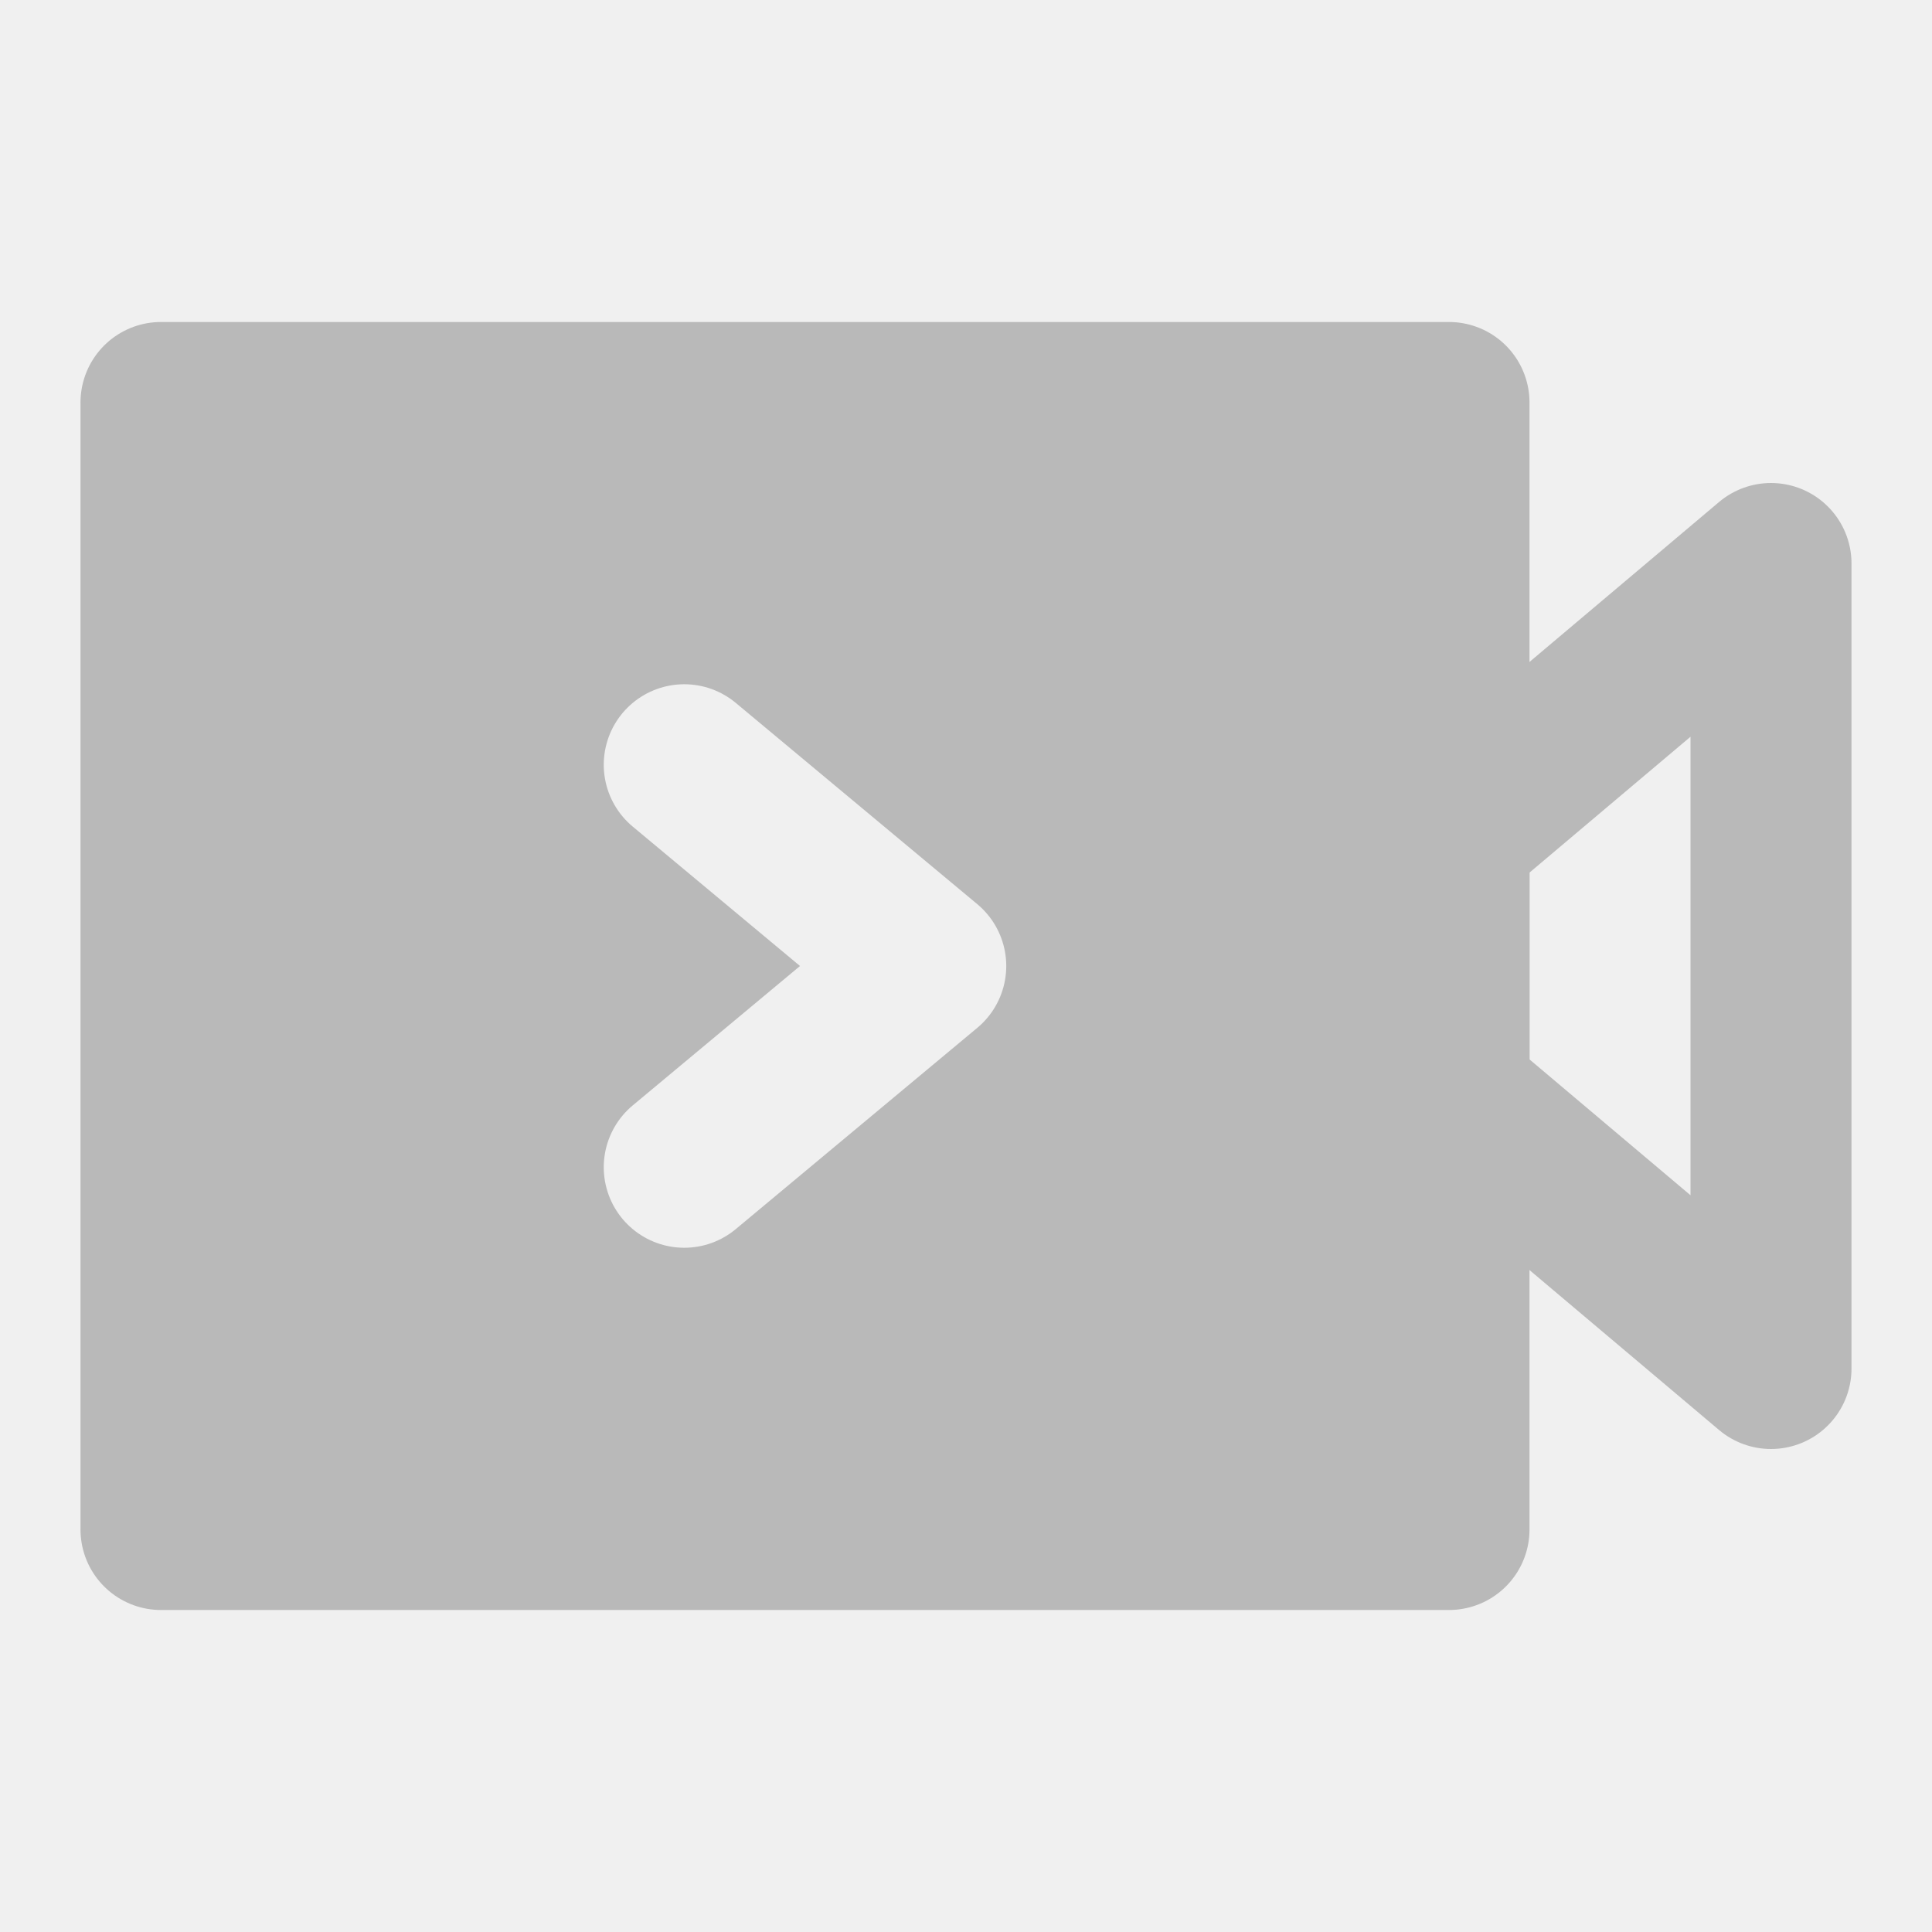
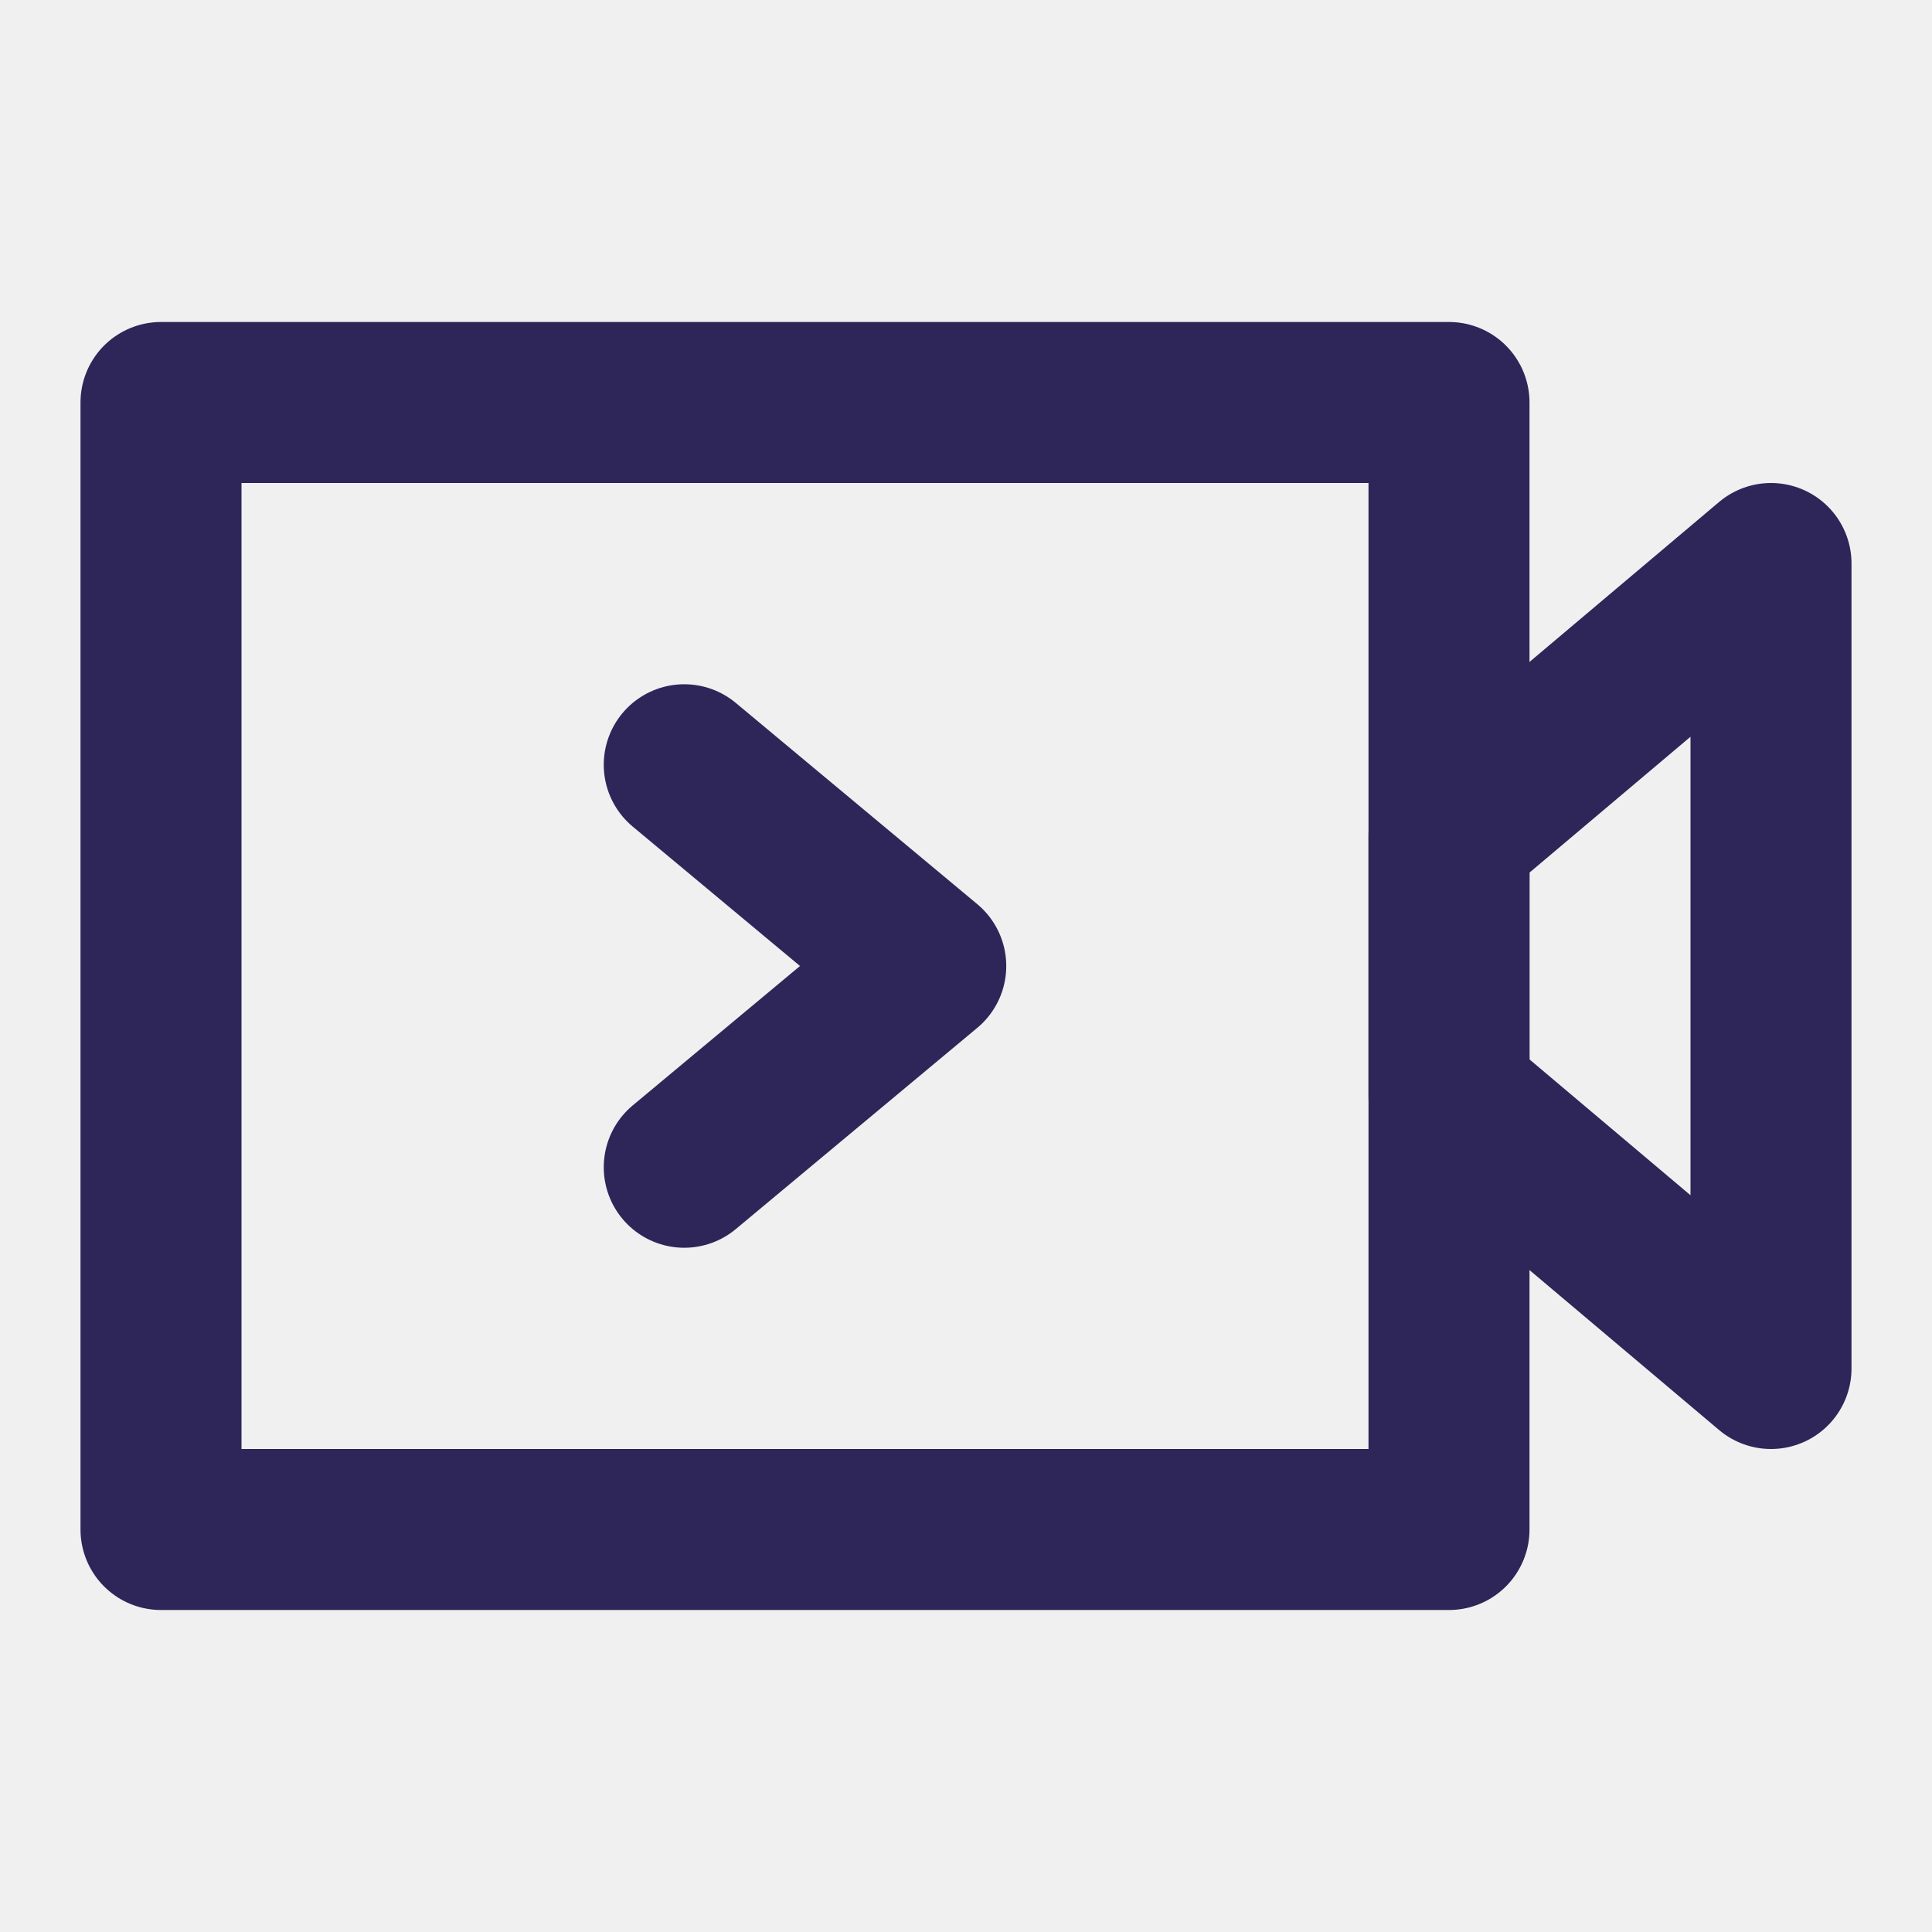
<svg xmlns="http://www.w3.org/2000/svg" width="24" height="24" viewBox="0 0 24 24" fill="none">
-   <mask id="mask0_684_2894" style="mask-type:luminance" maskUnits="userSpaceOnUse" x="1" y="4" width="22" height="16">
-     <path d="M2 5H18V19H2V5Z" fill="white" stroke="white" stroke-width="2" stroke-linejoin="round" />
-     <path d="M22 7L18 10.375V13.625L22 17V7Z" stroke="white" stroke-width="2" stroke-linecap="round" stroke-linejoin="round" />
-     <path d="M8.5 9.5L11.5 12L8.5 14.5" stroke="black" stroke-width="2" stroke-linecap="round" stroke-linejoin="round" />
-   </mask>
-   <g mask="url(#mask0_684_2894)">
-     <path d="M0 0H24V24H0V0Z" fill="#B9B9B9" />
-   </g>
+   <path d="M18 5H2V19H18V5Z" stroke="#2E2559" stroke-width="2" stroke-linejoin="round" />
+   <path d="M22 7L18 10.375V13.625L22 17V7Z" stroke="#2E2559" stroke-width="2" stroke-linecap="round" stroke-linejoin="round" />
+   <path d="M8.5 9.5L11.5 12L8.5 14.5" stroke="#2E2559" stroke-width="2" stroke-linecap="round" stroke-linejoin="round" />
</svg>
